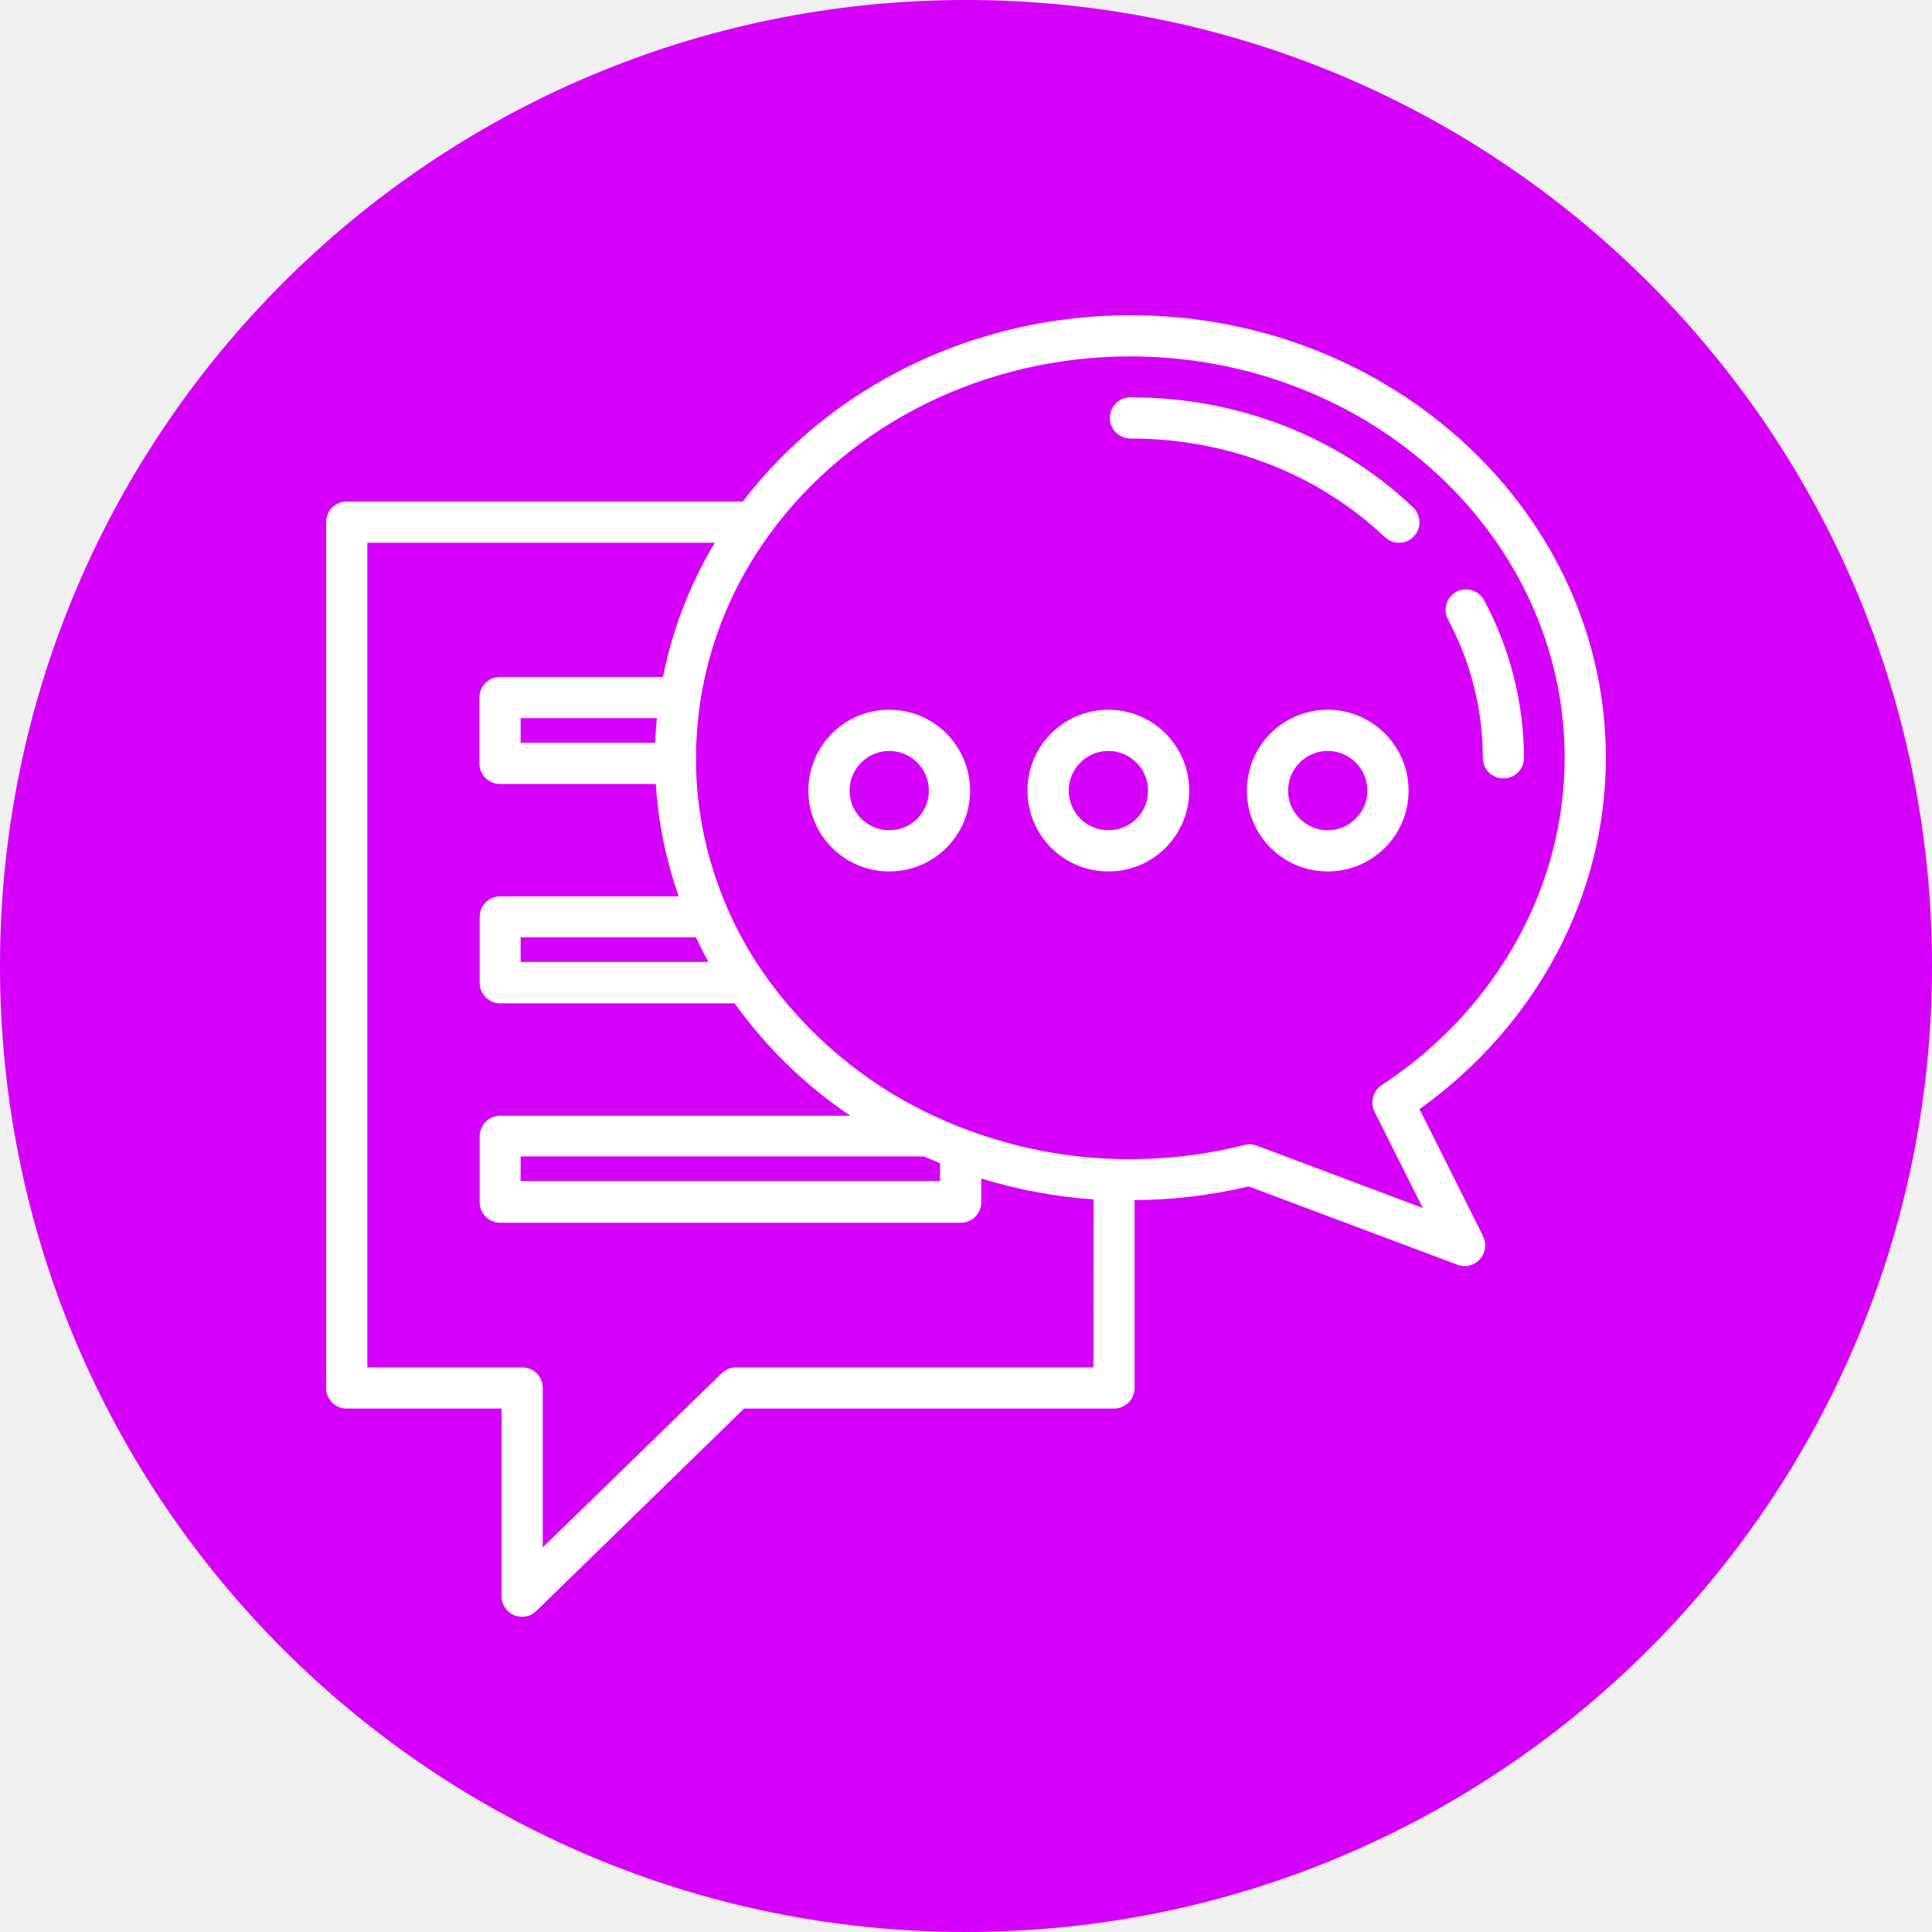
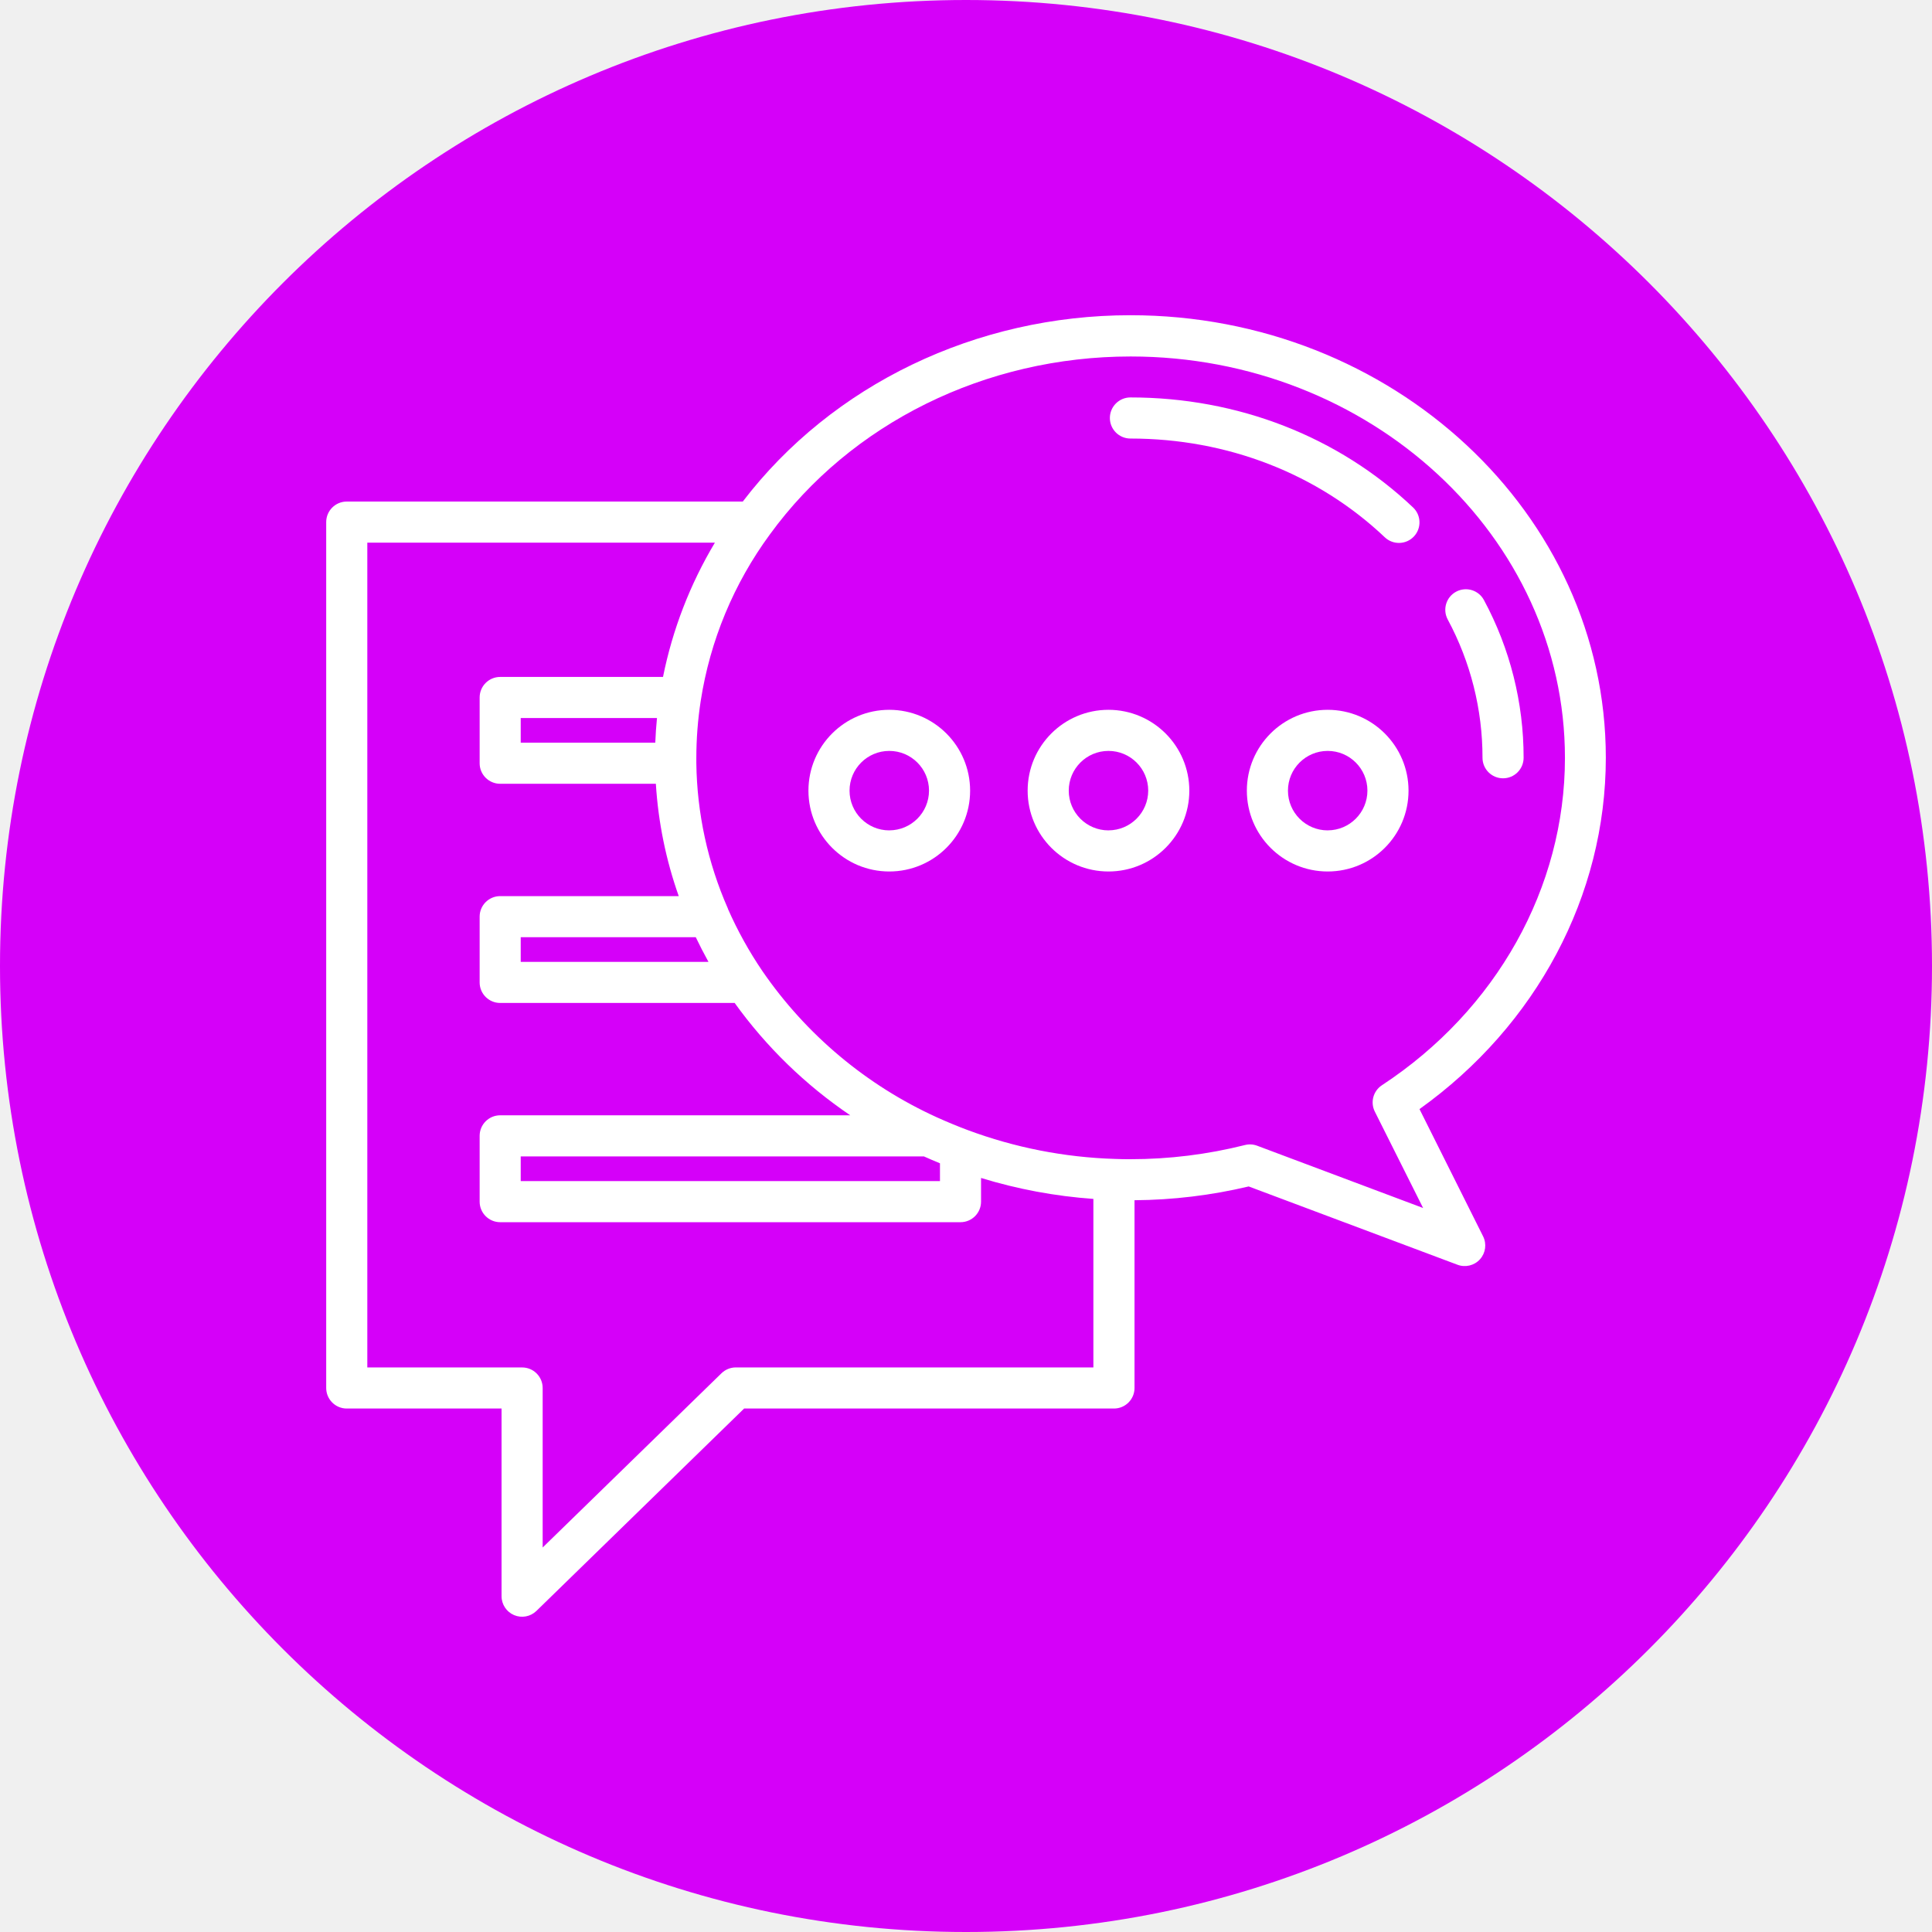
- <svg xmlns="http://www.w3.org/2000/svg" version="1.1" id="some" x="0px" y="0px" viewBox="0 0 760 760" style="enable-background:new 0 0 760 760;" xml:space="preserve">
-   <style type="text/css">
- 	.st0{fill:#D500F9;}
- 	.st1{fill:#FFFFFF;}
- </style>
-   <g id="some-circle">
-     <circle class="st0" cx="380" cy="380" r="380" />
+ <svg xmlns="http://www.w3.org/2000/svg" viewBox="0 0 760 760">
+   <defs>
+     <style>.cls-1{fill:#d500f9;}.cls-2{fill:#fff;}</style>
+   </defs>
+   <g id="circle">
+     <circle class="cls-1" cx="380" cy="380" r="380" />
  </g>
-   <g id="some-icon">
-     <path class="st1" d="M558.4,436.3c46-32.9,73.3-84,73.3-138.2c0-96-83.9-174.1-187-174.1c-60.7,0-117.4,27.3-152.5,73.3H136.4   c-4.5,0-8.1,3.6-8.1,8.1l0,0V546c0,4.5,3.6,8.1,8.1,8.1h0h60.9v73.8c0,4.5,3.6,8.1,8.1,8.1c2.1,0,4.1-0.8,5.6-2.3l81.7-79.6h145.5   c4.5,0,8.1-3.6,8.1-8.1l0,0v-73.9c15.1-0.1,30.2-1.9,44.9-5.4l82.1,30.8c4.2,1.6,8.8-0.5,10.4-4.7c0.8-2.1,0.7-4.4-0.3-6.5   L558.4,436.3z M430.1,537.9H289.5c-2.1,0-4.1,0.8-5.6,2.3l-70.4,68.5V546c0-4.5-3.6-8.1-8.1-8.1h0h-60.9V213.5h136.7   c-9.8,16.3-16.7,34.2-20.4,52.8h-64.1c-4.5,0-8.1,3.6-8.1,8.1v25.9c0,4.5,3.6,8.1,8.1,8.1H258c0.9,15.1,4,30,9,44.2h-70.2   c-4.5,0-8.1,3.6-8.1,8.1v25.9c0,4.5,3.6,8.1,8.1,8.1H289c12.4,17.3,27.8,32.3,45.5,44.2H196.8c-4.5,0-8.1,3.6-8.1,8.1v25.9   c0,4.5,3.6,8.1,8.1,8.1h181.1c4.5,0,8.1-3.6,8.1-8.1v-9.3c14.4,4.4,29.2,7.2,44.2,8.2L430.1,537.9L430.1,537.9z M258.4,282.5   c-0.3,3.2-0.5,6.5-0.7,9.7h-52.9v-9.7H258.4z M273.7,368.7c1.6,3.3,3.2,6.5,5,9.7h-73.9v-9.7H273.7z M363.5,454.9   c2.1,0.9,4.2,1.8,6.3,2.7v7H204.8v-9.7H363.5z M494.5,450.7c-1.5-0.6-3.2-0.7-4.8-0.3c-14.7,3.7-29.9,5.6-45.1,5.6   c-1.9,0-3.8,0-6.2-0.1l0,0c-19.8-0.6-39.3-4.5-57.8-11.4c-4.1-1.5-8.1-3.2-12.1-5c-27.7-12.6-51.4-32.5-68.7-57.5l0,0l0,0l0,0   c-5.3-7.7-9.8-15.9-13.6-24.5l0,0v-0.1l0,0c-7.9-18-12.2-37.5-12.4-57.2l0,0v-0.7c0-0.4,0-0.9,0-1.3c0-7.5,0.6-15,1.7-22.5l0,0   c3.7-23.7,13-46.1,27.2-65.5c31.9-43.8,84.9-70,141.9-70c94.2,0,170.9,70.8,170.9,157.9c0,51-26.9,99.1-72,128.8   c-3.4,2.2-4.6,6.7-2.8,10.4l19,37.9L494.5,450.7z" />
-     <path class="st1" d="M583.8,236.1c-2.1-3.9-7-5.4-10.9-3.3s-5.4,7-3.3,10.9c9,16.7,13.7,35.4,13.7,54.4c0,4.5,3.6,8.1,8.1,8.1   c4.5,0,8.1-3.6,8.1-8.1C599.4,276.4,594,255.1,583.8,236.1z" />
-     <path class="st1" d="M555.9,199.6c-29.4-27.9-68.9-43.3-111.2-43.3c-4.5,0-8.1,3.6-8.1,8.1c0,4.5,3.6,8.1,8.1,8.1   c38.1,0,73.6,13.8,100.1,38.8c3.2,3.1,8.4,2.9,11.4-0.3C559.2,207.8,559.1,202.7,555.9,199.6L555.9,199.6L555.9,199.6z" />
-     <path class="st1" d="M436,279.2c-17.6,0-31.8,14.2-31.8,31.8s14.2,31.8,31.8,31.8s31.8-14.2,31.8-31.8c0,0,0,0,0,0   C467.8,293.5,453.6,279.2,436,279.2z M436,326.6c-8.6,0-15.6-7-15.6-15.6c0-8.6,7-15.6,15.6-15.6c8.6,0,15.6,7,15.6,15.6   C451.7,319.6,444.7,326.6,436,326.6L436,326.6z" />
-     <path class="st1" d="M522.3,279.2c-17.6,0-31.8,14.2-31.8,31.8s14.2,31.8,31.8,31.8c17.6,0,31.8-14.2,31.8-31.8c0,0,0,0,0,0   C554.1,293.5,539.8,279.2,522.3,279.2z M522.3,326.6c-8.6,0-15.6-7-15.6-15.6c0-8.6,7-15.6,15.6-15.6c8.6,0,15.6,7,15.6,15.6   C537.9,319.6,530.9,326.6,522.3,326.6L522.3,326.6z" />
-     <path class="st1" d="M349.8,279.2c-17.6,0-31.8,14.2-31.8,31.8s14.2,31.8,31.8,31.8s31.8-14.2,31.8-31.8c0,0,0,0,0,0   C381.6,293.5,367.4,279.2,349.8,279.2z M349.8,326.6c-8.6,0-15.6-7-15.6-15.6c0-8.6,7-15.6,15.6-15.6c8.6,0,15.6,7,15.6,15.6   C365.4,319.6,358.5,326.6,349.8,326.6L349.8,326.6z" />
+   <g id="icon">
+     <path class="cls-2" d="M558.39,436.29c46-32.87,73.3-84,73.3-138.21,0-96-83.89-174.08-187-174.08C384,124,327.3,151.33,292.19,197.3H136.4a8.08,8.08,0,0,0-8.08,8.08V546a8.08,8.08,0,0,0,8.08,8.08h60.9v73.84A8.08,8.08,0,0,0,211,633.71l81.72-79.63H438.21a8.08,8.08,0,0,0,8.08-8.08V472.14a200.71,200.71,0,0,0,44.92-5.42l82.13,30.8a8.08,8.08,0,0,0,10.07-11.18ZM430.12,537.91H289.46a8.09,8.09,0,0,0-5.64,2.29l-70.35,68.55V546a8.08,8.08,0,0,0-8.08-8.08h-60.9V213.47H281.22a167.1,167.1,0,0,0-20.41,52.82H196.76a8.08,8.08,0,0,0-8.08,8.08v25.87a8.08,8.08,0,0,0,8.08,8.08H258a162.38,162.38,0,0,0,9,44.19H196.76a8.08,8.08,0,0,0-8.08,8.08v25.87a8.08,8.08,0,0,0,8.08,8.08H289a180.86,180.86,0,0,0,45.47,44.19H196.76a8.08,8.08,0,0,0-8.08,8.08V472.7a8.08,8.08,0,0,0,8.08,8.08H377.84a8.08,8.08,0,0,0,8.08-8.08v-9.32a198.06,198.06,0,0,0,44.19,8.24v66.29ZM258.44,282.45c-.31,3.23-.55,6.47-.67,9.7H204.84v-9.7Zm15.26,86.23q2.35,4.92,5,9.7H204.84v-9.7Zm89.76,86.23q3.12,1.4,6.3,2.7v7H204.84v-9.7Zm131.08-4.21a8.09,8.09,0,0,0-4.82-.27A184.42,184.42,0,0,1,444.67,456c-1.86,0-3.83,0-6.2-.11h0a181.82,181.82,0,0,1-57.8-11.35c-4.07-1.52-8.13-3.21-12.1-5A167.38,167.38,0,0,1,299.91,382h0v0h0a153.79,153.79,0,0,1-13.56-24.47h0l0-.09h0a146.74,146.74,0,0,1-12.43-57.23h0v-.74c0-.43,0-.87,0-1.3a148,148,0,0,1,1.73-22.48h0a149.08,149.08,0,0,1,27.2-65.46c31.85-43.81,84.9-70,141.91-70,94.21,0,170.85,70.84,170.85,157.91,0,51-26.9,99.15-72,128.77a8.08,8.08,0,0,0-2.79,10.37l19,37.92Z" />
+     <path class="cls-2" d="M583.76,236.08a8.08,8.08,0,0,0-14.27,7.6,114.56,114.56,0,0,1,13.69,54.4,8.08,8.08,0,0,0,16.17,0A130.56,130.56,0,0,0,583.76,236.08Z" />
+     <path class="cls-2" d="M555.87,199.63c-29.44-27.91-68.93-43.29-111.19-43.29a8.08,8.08,0,0,0,0,16.17c38.1,0,73.64,13.8,100.07,38.85a8.08,8.08,0,0,0,11.12-11.73Z" />
+     <path class="cls-2" d="M436.05,279.22a31.8,31.8,0,1,0,31.8,31.8A31.83,31.83,0,0,0,436.05,279.22Zm0,47.43A15.63,15.63,0,1,1,451.68,311,15.65,15.65,0,0,1,436.05,326.64Z" />
+     <path class="cls-2" d="M522.28,279.22a31.8,31.8,0,1,0,31.8,31.8A31.83,31.83,0,0,0,522.28,279.22Zm0,47.43A15.63,15.63,0,1,1,537.91,311,15.65,15.65,0,0,1,522.28,326.64Z" />
+     <path class="cls-2" d="M349.82,279.22a31.8,31.8,0,1,0,31.8,31.8A31.83,31.83,0,0,0,349.82,279.22Zm0,47.43A15.63,15.63,0,1,1,365.45,311,15.65,15.65,0,0,1,349.82,326.64Z" />
  </g>
</svg>
